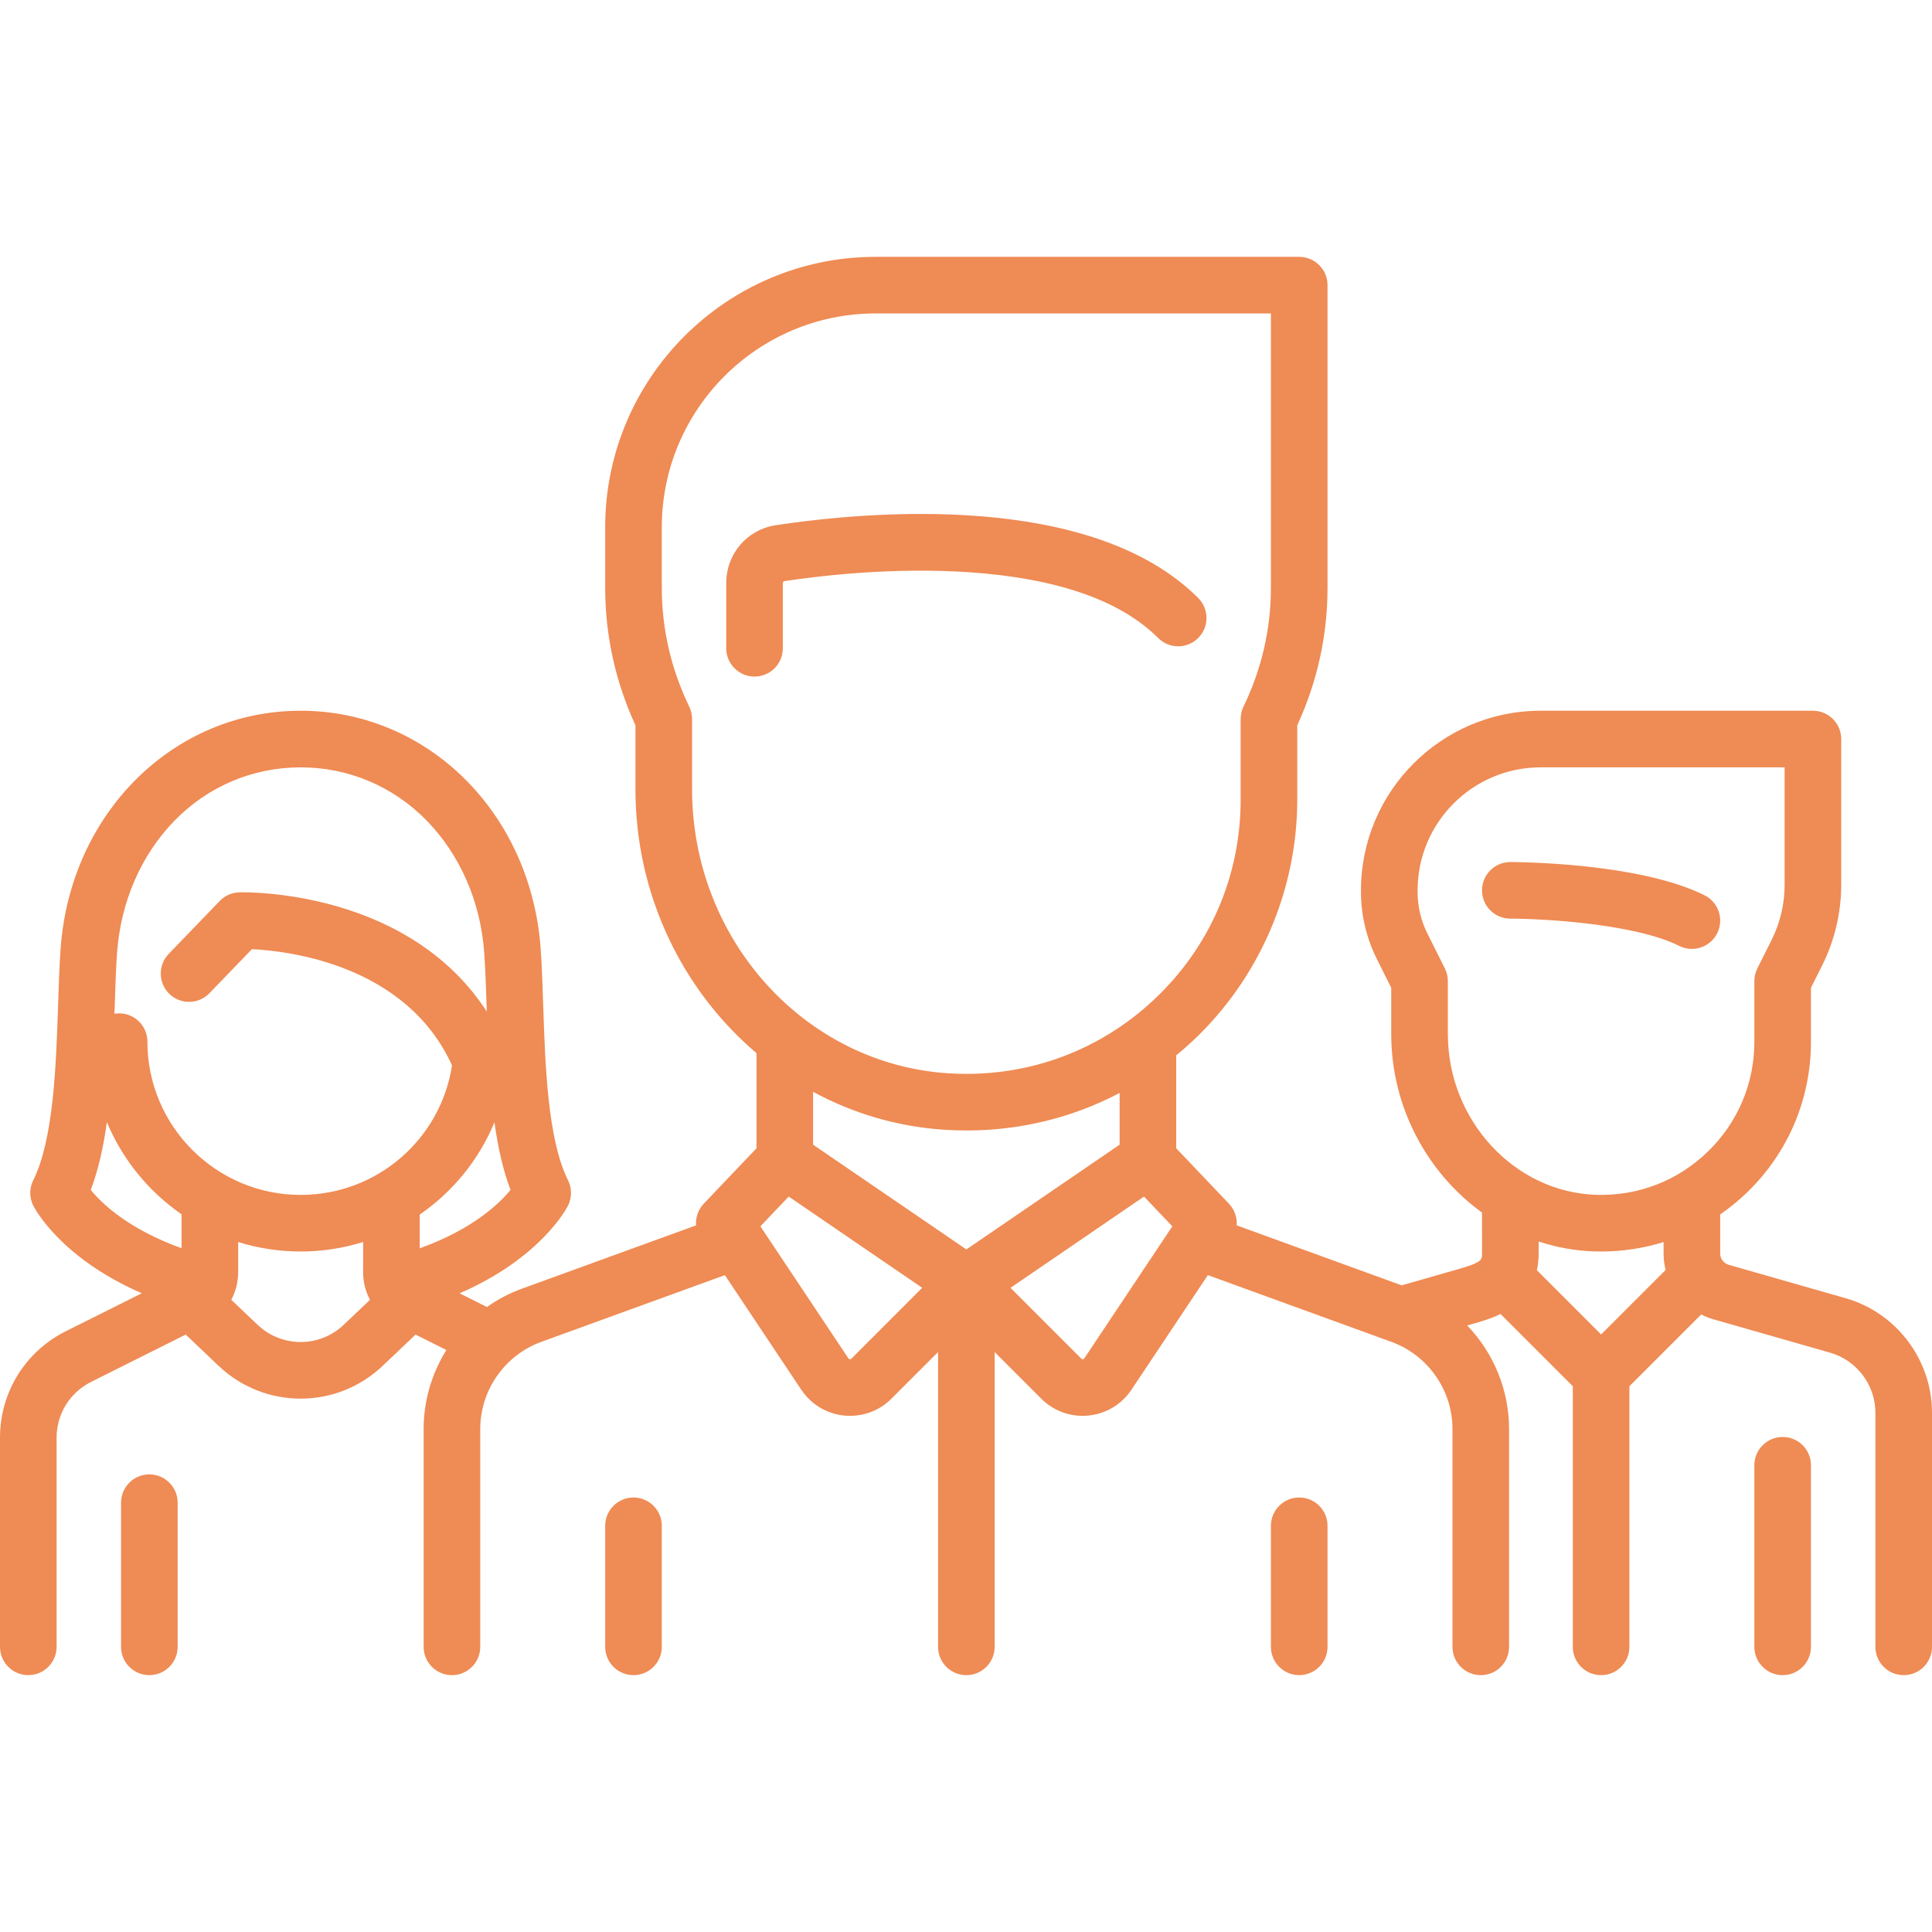
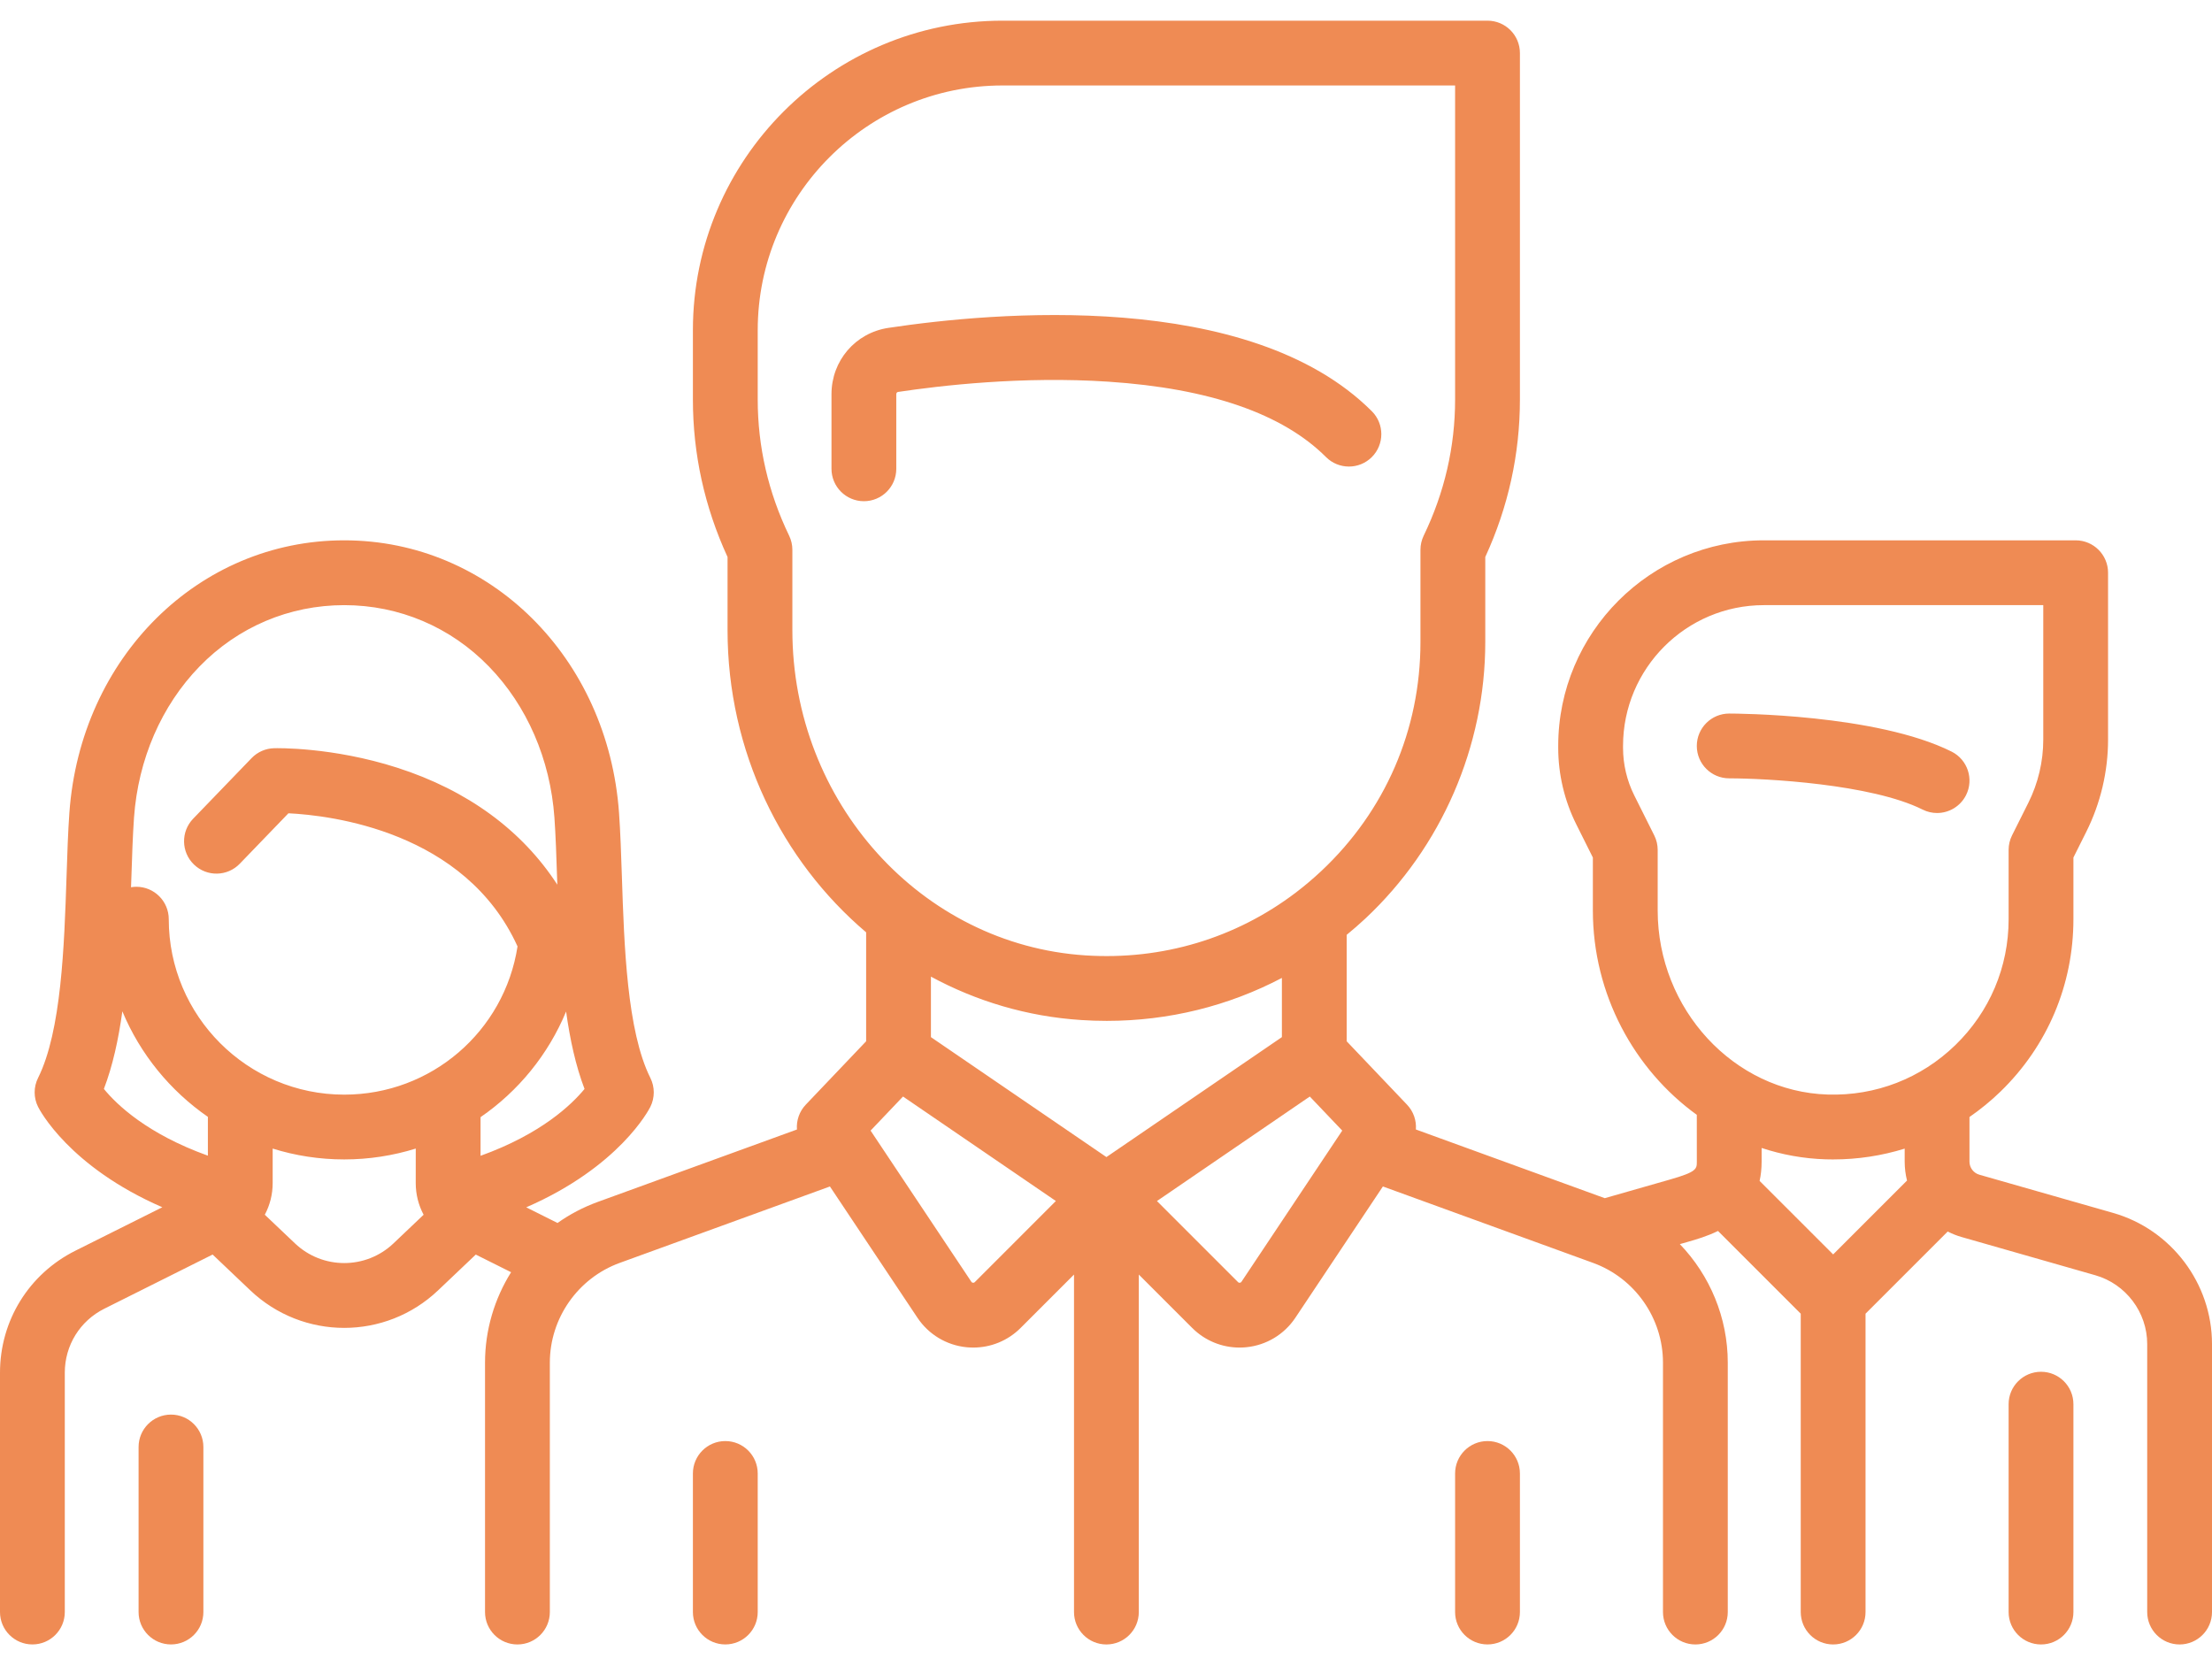
- <svg xmlns="http://www.w3.org/2000/svg" width="89" height="89" viewBox="0 0 89 89" fill="none">
-   <path d="M78.522 41.242C75.493 39.728 69.815 39.711 69.575 39.711C68.855 39.711 68.271 40.295 68.271 41.015C68.271 41.735 68.855 42.318 69.575 42.318C71.04 42.319 75.294 42.544 77.356 43.575C77.543 43.669 77.742 43.713 77.938 43.713C78.416 43.713 78.876 43.448 79.105 42.992C79.427 42.348 79.166 41.565 78.522 41.242Z" fill="#EF8B54" />
-   <path d="M85.021 59.804L79.637 58.266C79.405 58.199 79.242 57.984 79.242 57.742V55.945C79.68 55.642 80.098 55.302 80.489 54.923C82.382 53.086 83.424 50.622 83.424 47.984V45.504L83.945 44.463C84.516 43.32 84.818 42.041 84.818 40.763V34.045C84.818 33.325 84.234 32.741 83.514 32.741H70.969C66.407 32.741 62.695 36.453 62.695 41.015V41.092C62.695 42.155 62.947 43.219 63.422 44.169L64.089 45.504V47.634C64.089 51.008 65.752 54.036 68.271 55.858L68.272 57.742C68.272 58.032 68.272 58.153 67.195 58.46L64.568 59.211L56.968 56.447C56.995 56.089 56.874 55.724 56.612 55.449L54.184 52.898V48.615C54.441 48.403 54.694 48.186 54.939 47.956C58.003 45.084 59.76 41.03 59.76 36.833V33.412C60.685 31.399 61.154 29.269 61.154 27.075V13.136C61.154 12.415 60.57 11.832 59.85 11.832H40.335C33.467 11.832 27.879 17.419 27.879 24.287V27.075C27.879 29.269 28.348 31.399 29.273 33.412V36.355C29.273 41.229 31.44 45.62 34.849 48.514V52.898L32.42 55.449C32.159 55.724 32.038 56.089 32.065 56.448L24.044 59.364C23.463 59.576 22.922 59.862 22.432 60.209L21.173 59.579C24.922 57.947 26.11 55.651 26.167 55.537C26.35 55.17 26.35 54.738 26.167 54.371C25.227 52.492 25.113 49.046 25.022 46.278C24.991 45.356 24.962 44.485 24.907 43.71C24.463 37.457 19.709 32.741 13.849 32.741C7.989 32.741 3.235 37.457 2.791 43.71C2.736 44.486 2.707 45.356 2.677 46.278C2.585 49.046 2.471 52.491 1.532 54.371C1.348 54.738 1.348 55.17 1.532 55.537C1.589 55.651 2.774 57.942 6.531 59.576L3.032 61.325C1.162 62.261 0 64.141 0 66.232V75.864C0 76.584 0.584 77.167 1.304 77.167C2.024 77.167 2.607 76.584 2.607 75.864V66.232C2.607 65.135 3.217 64.148 4.198 63.658L8.555 61.479L10.07 62.919C11.13 63.926 12.489 64.43 13.849 64.43C15.209 64.43 16.569 63.926 17.628 62.919L19.143 61.48L20.564 62.19C19.895 63.26 19.515 64.515 19.515 65.83V75.864C19.515 76.584 20.099 77.168 20.819 77.168C21.539 77.168 22.123 76.584 22.123 75.864V65.83C22.123 64.04 23.253 62.426 24.935 61.815L33.392 58.74L36.913 64.021C37.363 64.696 38.084 65.129 38.891 65.209C38.981 65.218 39.071 65.222 39.16 65.222C39.873 65.222 40.555 64.942 41.065 64.432L43.213 62.284V75.864C43.213 76.584 43.796 77.168 44.516 77.168C45.236 77.168 45.82 76.584 45.82 75.864V62.284L47.968 64.432C48.478 64.942 49.16 65.222 49.873 65.222C49.962 65.222 50.051 65.218 50.141 65.209C50.949 65.129 51.67 64.696 52.12 64.021L55.641 58.74L64.098 61.815C65.78 62.427 66.91 64.04 66.91 65.83V75.864C66.91 76.584 67.494 77.168 68.214 77.168C68.934 77.168 69.517 76.584 69.517 75.864V65.83C69.517 64.017 68.797 62.317 67.589 61.06L67.911 60.968C68.236 60.875 68.679 60.748 69.124 60.53L72.453 63.859V75.864C72.453 76.584 73.037 77.168 73.757 77.168C74.477 77.168 75.06 76.584 75.06 75.864V63.859L78.366 60.553C78.542 60.642 78.726 60.718 78.921 60.773L84.305 62.312C85.534 62.663 86.393 63.801 86.393 65.079V75.864C86.393 76.584 86.976 77.168 87.696 77.168C88.416 77.168 89 76.584 89 75.864V65.079C89 62.643 87.364 60.473 85.021 59.804ZM8.364 57.501C5.925 56.624 4.702 55.454 4.18 54.815C4.536 53.885 4.767 52.819 4.923 51.693C5.642 53.417 6.846 54.889 8.364 55.939V57.501ZM15.832 61.03C14.72 62.086 12.978 62.086 11.867 61.029L10.654 59.877C10.859 59.494 10.971 59.059 10.971 58.604V57.215C11.881 57.499 12.848 57.652 13.85 57.652C14.85 57.652 15.817 57.498 16.728 57.215L16.727 58.604C16.727 59.059 16.84 59.494 17.044 59.878L15.832 61.03ZM13.85 55.045C9.957 55.045 6.79 51.878 6.79 47.985C6.79 47.265 6.206 46.681 5.486 46.681C5.413 46.681 5.342 46.688 5.272 46.7C5.276 46.588 5.28 46.476 5.284 46.365C5.313 45.468 5.341 44.621 5.392 43.895C5.559 41.553 6.495 39.394 8.028 37.817C9.575 36.225 11.642 35.349 13.85 35.349C16.057 35.349 18.124 36.225 19.671 37.817C21.204 39.394 22.14 41.553 22.307 43.895C22.358 44.621 22.387 45.468 22.416 46.364C22.419 46.441 22.421 46.519 22.424 46.597C21.006 44.411 18.815 42.801 15.985 41.891C13.37 41.051 11.121 41.103 11.026 41.106C10.684 41.115 10.36 41.258 10.123 41.504L7.771 43.943C7.271 44.462 7.286 45.287 7.805 45.787C8.323 46.287 9.148 46.272 9.648 45.753L11.605 43.724C13.291 43.806 18.714 44.437 20.823 49.081C20.292 52.503 17.351 55.045 13.85 55.045ZM19.335 57.506L19.335 55.951C20.852 54.907 22.057 53.438 22.777 51.701C22.933 52.823 23.164 53.887 23.519 54.816C23 55.448 21.771 56.629 19.335 57.506ZM31.881 36.355V33.121C31.881 32.924 31.836 32.731 31.751 32.554C30.912 30.817 30.487 28.973 30.487 27.075V24.287C30.487 18.857 34.904 14.439 40.335 14.439H58.546V27.075C58.546 28.974 58.121 30.817 57.282 32.554C57.197 32.731 57.152 32.925 57.152 33.121V36.833C57.152 40.364 55.733 43.638 53.156 46.054C52.834 46.355 52.5 46.638 52.155 46.901C52.147 46.907 52.14 46.912 52.133 46.918C49.718 48.751 46.761 49.642 43.673 49.442C37.06 49.013 31.881 43.265 31.881 36.355ZM39.221 62.588C39.212 62.597 39.191 62.618 39.148 62.614C39.106 62.61 39.089 62.585 39.082 62.574L35.028 56.492L36.333 55.121L42.483 59.325L39.221 62.588ZM44.517 57.557L37.456 52.731V50.297C39.283 51.285 41.329 51.903 43.504 52.043C43.848 52.066 44.189 52.077 44.53 52.077C47.023 52.077 49.422 51.481 51.577 50.349V52.731L44.517 57.557ZM49.951 62.574C49.944 62.585 49.927 62.61 49.885 62.614C49.842 62.62 49.821 62.597 49.812 62.588L46.55 59.326L52.7 55.121L54.005 56.492L49.951 62.574ZM73.757 61.474L70.798 58.516C70.85 58.281 70.879 58.025 70.879 57.742L70.879 57.191C71.7 57.461 72.565 57.621 73.46 57.648C73.561 57.651 73.66 57.652 73.76 57.652C74.75 57.652 75.716 57.502 76.635 57.217V57.742C76.635 58.002 76.668 58.257 76.729 58.502L73.757 61.474ZM78.673 53.052C77.291 54.393 75.466 55.101 73.539 55.041C69.766 54.928 66.697 51.605 66.697 47.634V45.197C66.697 44.994 66.65 44.795 66.559 44.614L65.754 43.003C65.459 42.413 65.303 41.752 65.303 41.092V41.015C65.303 37.89 67.845 35.349 70.969 35.349H82.211V40.763C82.211 41.638 82.004 42.515 81.613 43.297L80.954 44.614C80.864 44.795 80.817 44.994 80.817 45.197V47.985C80.817 49.911 80.055 51.71 78.673 53.052Z" fill="#EF8B54" />
-   <path d="M82.121 66.196C81.401 66.196 80.817 66.78 80.817 67.5V75.864C80.817 76.584 81.401 77.168 82.121 77.168C82.841 77.168 83.424 76.584 83.424 75.864V67.5C83.424 66.78 82.841 66.196 82.121 66.196Z" fill="#EF8B54" />
-   <path d="M6.88 67.919C6.16 67.919 5.576 68.503 5.576 69.223V75.864C5.576 76.584 6.16 77.167 6.88 77.167C7.6 77.167 8.183 76.584 8.183 75.864V69.223C8.183 68.503 7.6 67.919 6.88 67.919Z" fill="#EF8B54" />
-   <path d="M55.196 27.547C50.265 22.616 39.949 23.559 35.742 24.193C34.417 24.393 33.455 25.514 33.455 26.86V29.863C33.455 30.583 34.039 31.167 34.759 31.167C35.479 31.167 36.062 30.583 36.062 29.863V26.86C36.062 26.815 36.092 26.777 36.13 26.771C37.811 26.518 41.145 26.127 44.6 26.358C48.666 26.628 51.61 27.649 53.352 29.391C53.861 29.9 54.687 29.9 55.196 29.391C55.705 28.882 55.705 28.056 55.196 27.547Z" fill="#EF8B54" />
-   <path d="M29.183 68.984C28.463 68.984 27.879 69.568 27.879 70.288V75.864C27.879 76.584 28.463 77.167 29.183 77.167C29.903 77.167 30.487 76.584 30.487 75.864V70.288C30.487 69.568 29.903 68.984 29.183 68.984Z" fill="#EF8B54" />
-   <path d="M59.85 68.984C59.13 68.984 58.546 69.568 58.546 70.288V75.864C58.546 76.584 59.13 77.167 59.85 77.167C60.57 77.167 61.154 76.584 61.154 75.864V70.288C61.154 69.568 60.57 68.984 59.85 68.984Z" fill="#EF8B54" />
+ <svg xmlns="http://www.w3.org/2000/svg" width="89" height="67" viewBox="0 0 89 67" fill="none">
+   <path fill-rule="evenodd" clip-rule="evenodd" d="M85.021 48.804L79.637 47.266C79.405 47.199 79.242 46.984 79.242 46.742V44.945C79.68 44.642 80.098 44.302 80.489 43.923C82.382 42.086 83.424 39.622 83.424 36.984V34.504L83.945 33.463C84.516 32.32 84.818 31.041 84.818 29.763V23.045C84.818 22.325 84.234 21.741 83.514 21.741H70.969C66.407 21.741 62.695 25.453 62.695 30.015V30.092C62.695 31.155 62.947 32.219 63.422 33.169L64.089 34.504V36.634C64.089 40.008 65.752 43.036 68.271 44.858L68.272 46.742C68.272 47.032 68.272 47.153 67.195 47.46L64.568 48.211L56.968 45.447C56.995 45.089 56.874 44.724 56.612 44.449L54.184 41.898V37.615C54.441 37.403 54.694 37.186 54.939 36.956C58.003 34.084 59.76 30.03 59.76 25.833V22.412C60.685 20.399 61.154 18.269 61.154 16.075V2.135C61.154 1.415 60.57 0.832 59.85 0.832H40.335C33.467 0.832 27.879 6.419 27.879 13.287V16.075C27.879 18.269 28.348 20.399 29.273 22.412V25.355C29.273 30.229 31.44 34.62 34.849 37.514V41.898L32.42 44.449C32.159 44.724 32.038 45.089 32.065 45.448L24.044 48.364C23.463 48.576 22.922 48.862 22.432 49.209L21.173 48.579C24.922 46.947 26.11 44.651 26.167 44.537C26.35 44.17 26.35 43.738 26.167 43.371C25.227 41.492 25.113 38.046 25.022 35.278C24.991 34.356 24.962 33.485 24.907 32.71C24.463 26.457 19.709 21.741 13.849 21.741C7.989 21.741 3.235 26.457 2.791 32.71C2.736 33.486 2.707 34.356 2.677 35.278C2.585 38.046 2.471 41.491 1.532 43.371C1.348 43.738 1.348 44.17 1.532 44.537C1.589 44.651 2.774 46.942 6.531 48.576L3.032 50.325C1.162 51.261 0 53.141 0 55.232V64.864C0 65.584 0.584 66.167 1.304 66.167C2.024 66.167 2.607 65.584 2.607 64.864V55.232C2.607 54.135 3.217 53.148 4.198 52.658L8.555 50.479L10.07 51.919C11.13 52.926 12.489 53.43 13.849 53.43C15.209 53.43 16.569 52.926 17.628 51.919L19.143 50.48L20.564 51.19C19.895 52.26 19.515 53.515 19.515 54.83V64.864C19.515 65.584 20.099 66.168 20.819 66.168C21.539 66.168 22.123 65.584 22.123 64.864V54.83C22.123 53.04 23.253 51.426 24.935 50.815L33.392 47.74L36.913 53.021C37.363 53.696 38.084 54.129 38.891 54.209C38.928 54.212 38.964 54.215 39 54.217C39.053 54.221 39.107 54.222 39.16 54.222C39.873 54.222 40.555 53.942 41.065 53.432L43.213 51.284V64.864C43.213 65.584 43.796 66.168 44.516 66.168C45.236 66.168 45.82 65.584 45.82 64.864V51.284L47.968 53.432C48.478 53.942 49.16 54.222 49.873 54.222C49.962 54.222 50.051 54.218 50.141 54.209C50.949 54.129 51.67 53.696 52.12 53.021L55.641 47.74L64.098 50.815C65.78 51.427 66.91 53.04 66.91 54.83V64.864C66.91 65.584 67.494 66.168 68.214 66.168C68.934 66.168 69.517 65.584 69.517 64.864V54.83C69.517 53.017 68.797 51.317 67.589 50.06L67.911 49.968C68.236 49.875 68.679 49.748 69.124 49.53L72.453 52.859V64.864C72.453 65.584 73.037 66.168 73.757 66.168C74.477 66.168 75.06 65.584 75.06 64.864V52.859L78.366 49.553C78.542 49.642 78.726 49.718 78.921 49.773L84.305 51.312C85.534 51.663 86.393 52.801 86.393 54.079V64.864C86.393 65.584 86.976 66.168 87.696 66.168C88.416 66.168 89 65.584 89 64.864V54.079C89 51.643 87.364 49.473 85.021 48.804ZM8.364 46.501C5.925 45.624 4.702 44.454 4.18 43.815C4.536 42.885 4.767 41.819 4.923 40.693C5.642 42.417 6.846 43.889 8.364 44.939V46.501ZM15.832 50.03C14.72 51.086 12.978 51.086 11.867 50.029L10.654 48.877C10.859 48.494 10.971 48.059 10.971 47.604V46.215C11.881 46.499 12.848 46.652 13.85 46.652C14.85 46.652 15.817 46.498 16.728 46.215L16.727 47.604C16.727 48.059 16.84 48.494 17.044 48.878L15.832 50.03ZM13.85 44.045C9.957 44.045 6.79 40.878 6.79 36.985C6.79 36.265 6.206 35.681 5.486 35.681C5.413 35.681 5.342 35.688 5.272 35.7L5.284 35.365C5.313 34.468 5.341 33.621 5.392 32.895C5.559 30.553 6.495 28.394 8.028 26.817C9.575 25.225 11.642 24.349 13.85 24.349C16.057 24.349 18.124 25.225 19.671 26.817C21.204 28.394 22.14 30.553 22.307 32.895C22.358 33.621 22.387 34.468 22.416 35.364L22.424 35.597C21.006 33.411 18.815 31.801 15.985 30.891C13.37 30.051 11.121 30.103 11.026 30.106C10.684 30.115 10.36 30.258 10.123 30.504L7.771 32.943C7.271 33.462 7.286 34.287 7.805 34.787C8.323 35.287 9.148 35.272 9.648 34.753L11.605 32.724C13.291 32.806 18.714 33.437 20.823 38.081C20.292 41.503 17.351 44.045 13.85 44.045ZM19.335 46.506L19.335 44.951C20.852 43.907 22.057 42.438 22.777 40.701C22.933 41.823 23.164 42.887 23.519 43.816C23 44.448 21.771 45.629 19.335 46.506ZM31.881 25.355V22.121C31.881 21.924 31.836 21.731 31.751 21.554C30.912 19.817 30.487 17.973 30.487 16.075V13.287C30.487 7.857 34.904 3.439 40.335 3.439H58.546V16.075C58.546 17.974 58.121 19.817 57.282 21.554C57.197 21.731 57.152 21.925 57.152 22.121V25.833C57.152 29.364 55.733 32.638 53.156 35.054C52.834 35.355 52.5 35.638 52.155 35.901L52.145 35.909L52.133 35.918C49.718 37.751 46.761 38.642 43.673 38.442C37.06 38.013 31.881 32.265 31.881 25.355ZM39.221 51.588C39.212 51.597 39.191 51.618 39.148 51.614C39.106 51.61 39.089 51.585 39.082 51.574L35.028 45.492L36.333 44.121L42.483 48.325L39.221 51.588ZM44.517 46.557L37.456 41.731V39.297C39.283 40.285 41.329 40.903 43.504 41.043C43.848 41.066 44.189 41.077 44.53 41.077C47.023 41.077 49.422 40.481 51.577 39.349V41.731L44.517 46.557ZM49.951 51.574C49.948 51.578 49.944 51.584 49.938 51.59C49.928 51.6 49.912 51.611 49.885 51.614C49.844 51.619 49.823 51.599 49.813 51.59L49.812 51.588L46.55 48.326L52.7 44.121L54.005 45.492L49.951 51.574ZM73.757 50.474L70.798 47.516C70.85 47.281 70.879 47.025 70.879 46.742L70.879 46.191C71.7 46.461 72.565 46.621 73.46 46.648C73.527 46.65 73.594 46.651 73.661 46.651L73.719 46.652L73.76 46.652C74.75 46.652 75.716 46.502 76.635 46.217V46.742C76.635 47.002 76.668 47.257 76.729 47.502L73.757 50.474ZM78.673 42.052C77.291 43.393 75.466 44.101 73.539 44.041C69.766 43.928 66.697 40.605 66.697 36.634V34.197C66.697 33.994 66.65 33.795 66.559 33.614L65.754 32.003C65.459 31.413 65.303 30.752 65.303 30.092V30.015C65.303 26.89 67.845 24.349 70.969 24.349H82.211V29.763C82.211 30.638 82.004 31.515 81.613 32.297L80.954 33.614C80.864 33.795 80.817 33.994 80.817 34.197V36.985C80.817 38.911 80.055 40.71 78.673 42.052ZM78.522 30.242C75.493 28.729 69.815 28.711 69.575 28.711C68.855 28.711 68.271 29.295 68.271 30.015C68.271 30.735 68.855 31.318 69.575 31.318C71.04 31.319 75.294 31.544 77.356 32.575C77.543 32.669 77.742 32.713 77.938 32.713C78.416 32.713 78.876 32.448 79.105 31.992C79.427 31.348 79.166 30.565 78.522 30.242ZM80.817 56.5C80.817 55.78 81.401 55.196 82.121 55.196C82.841 55.196 83.424 55.78 83.424 56.5V64.864C83.424 65.584 82.841 66.168 82.121 66.168C81.401 66.168 80.817 65.584 80.817 64.864V56.5ZM6.88 56.919C6.16 56.919 5.576 57.503 5.576 58.223V64.864C5.576 65.584 6.16 66.167 6.88 66.167C7.6 66.167 8.183 65.584 8.183 64.864V58.223C8.183 57.503 7.6 56.919 6.88 56.919ZM35.742 13.193C39.949 12.559 50.265 11.617 55.196 16.547C55.705 17.056 55.705 17.882 55.196 18.391C54.687 18.9 53.861 18.9 53.352 18.391C51.61 16.649 48.666 15.628 44.6 15.358C41.145 15.127 37.811 15.518 36.13 15.771C36.092 15.777 36.062 15.815 36.062 15.86V18.863C36.062 19.583 35.479 20.167 34.759 20.167C34.039 20.167 33.455 19.583 33.455 18.863V15.86C33.455 14.514 34.417 13.393 35.742 13.193ZM29.183 57.984C28.463 57.984 27.879 58.568 27.879 59.288V64.864C27.879 65.584 28.463 66.167 29.183 66.167C29.903 66.167 30.487 65.584 30.487 64.864V59.288C30.487 58.568 29.903 57.984 29.183 57.984ZM58.546 59.288C58.546 58.568 59.13 57.984 59.85 57.984C60.57 57.984 61.154 58.568 61.154 59.288V64.864C61.154 65.584 60.57 66.167 59.85 66.167C59.13 66.167 58.546 65.584 58.546 64.864V59.288Z" fill="#EF8B54" />
</svg>
